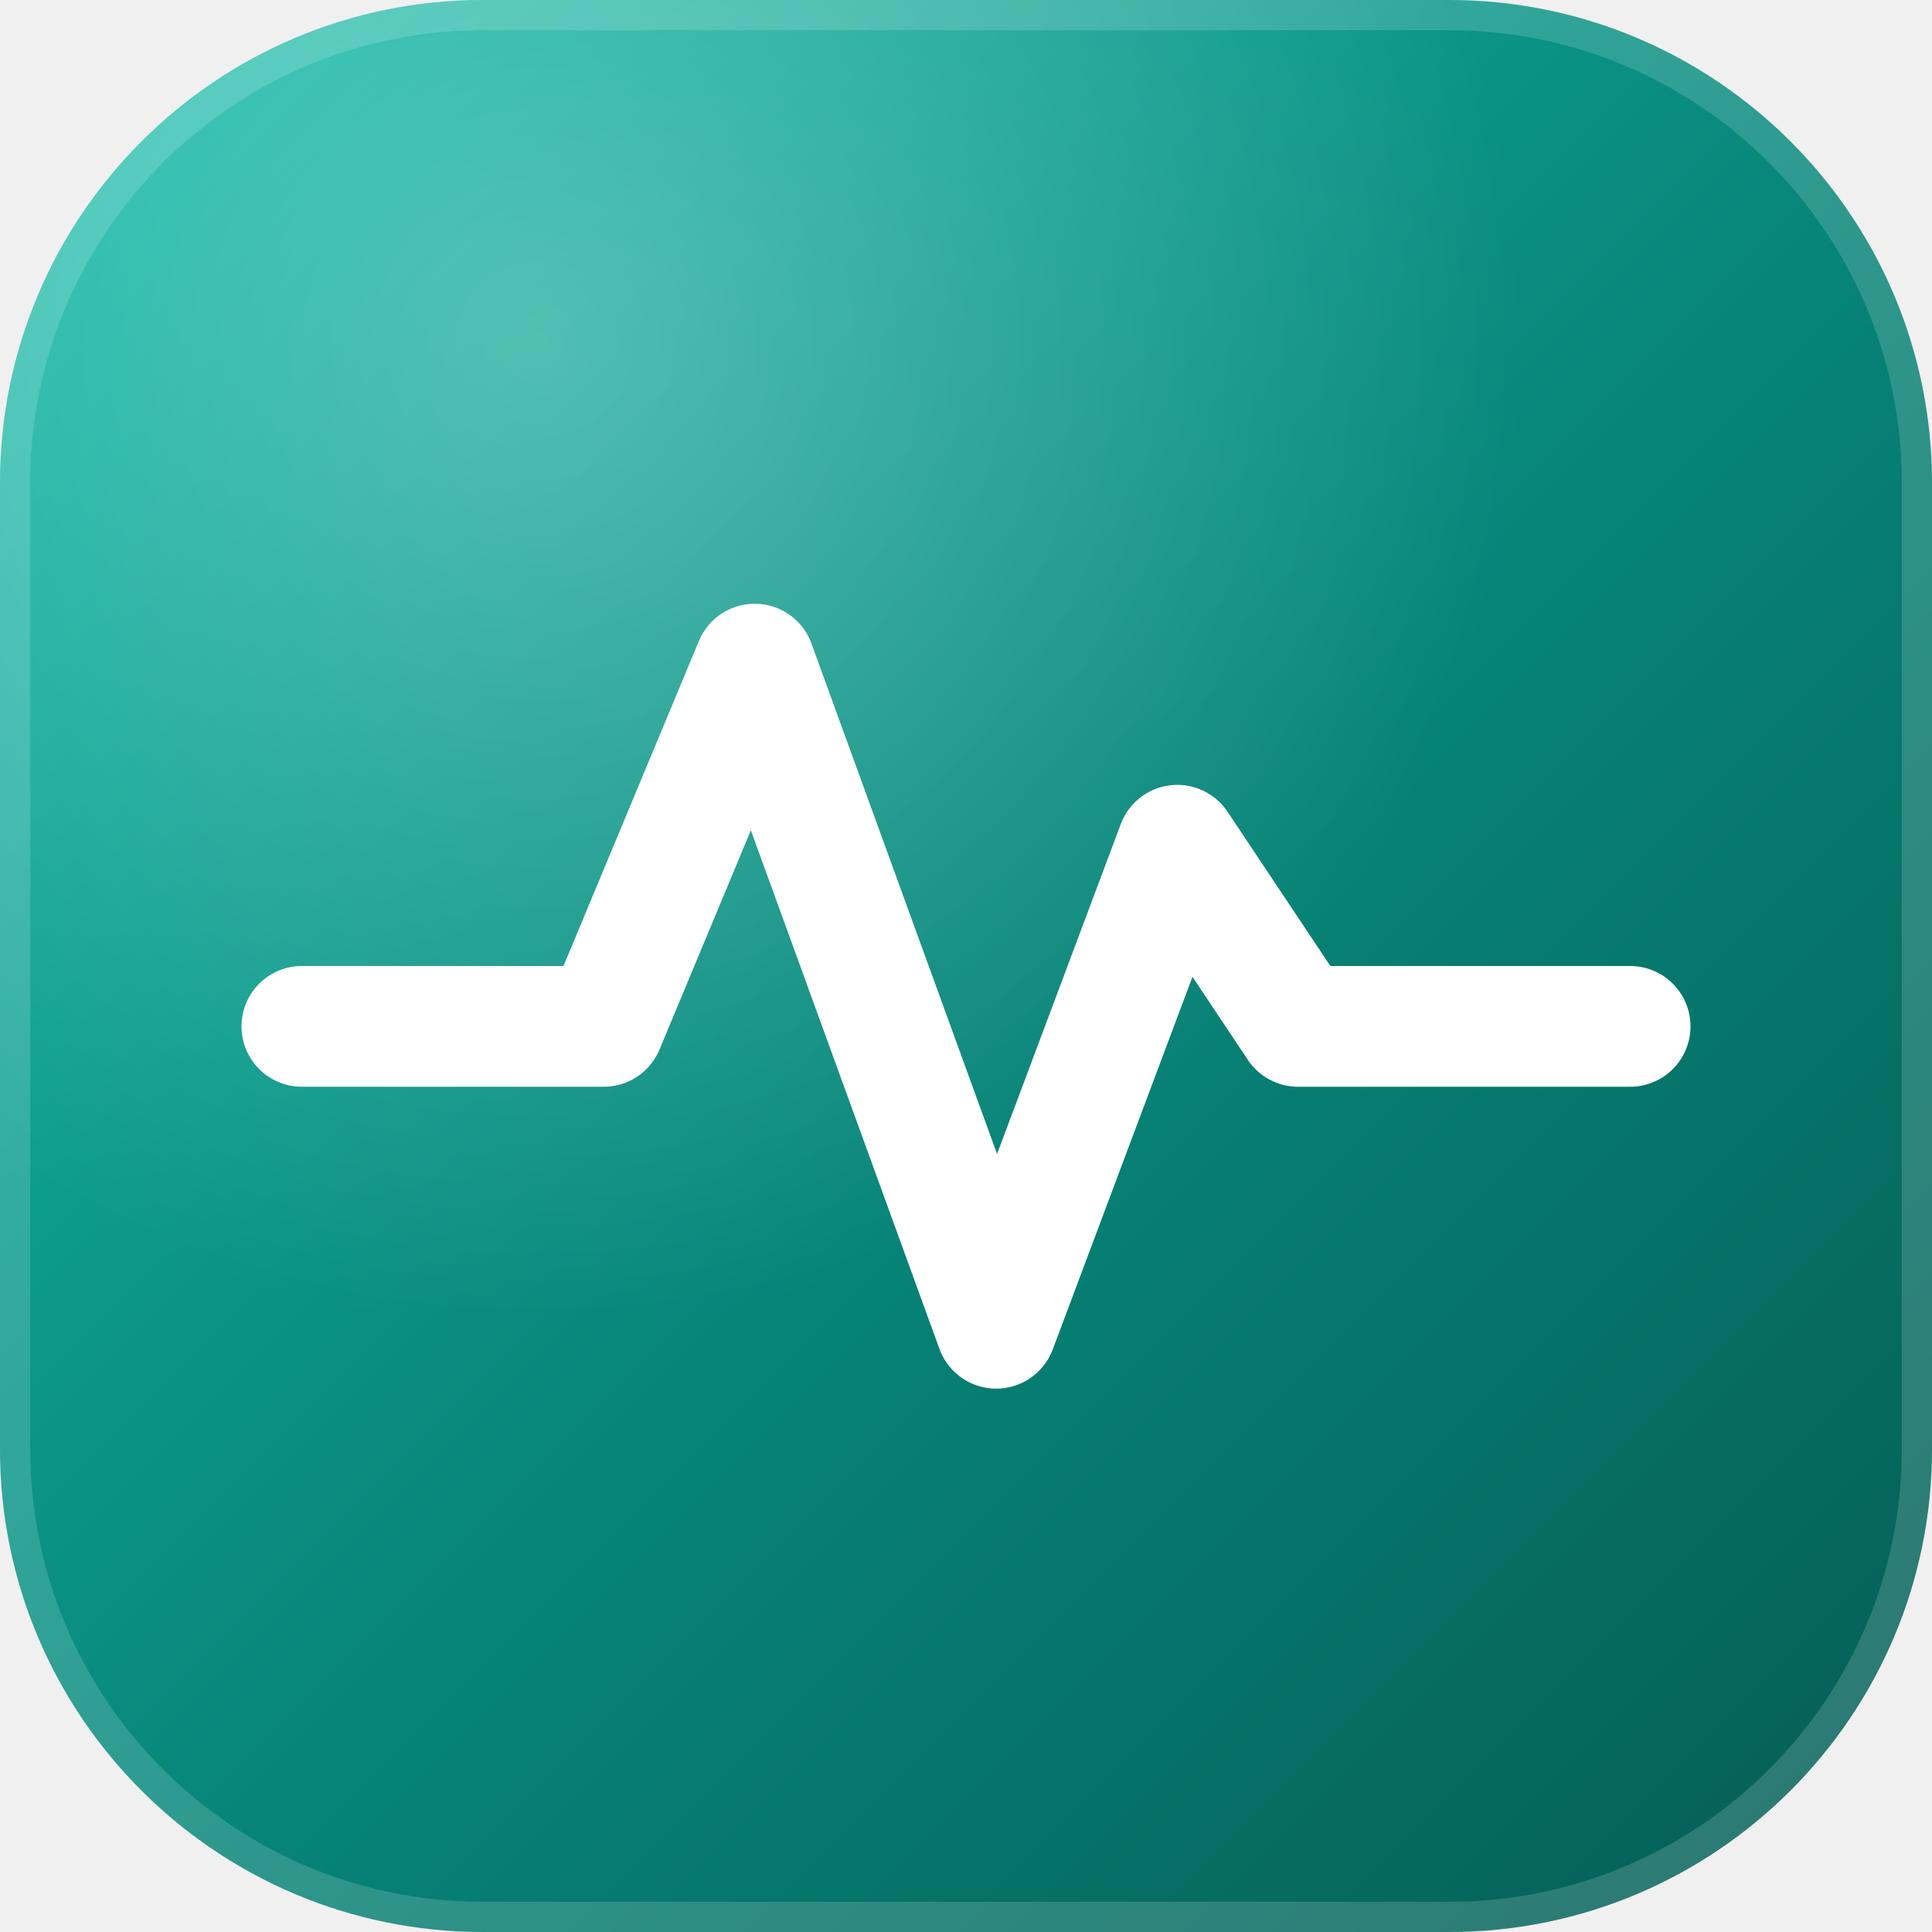
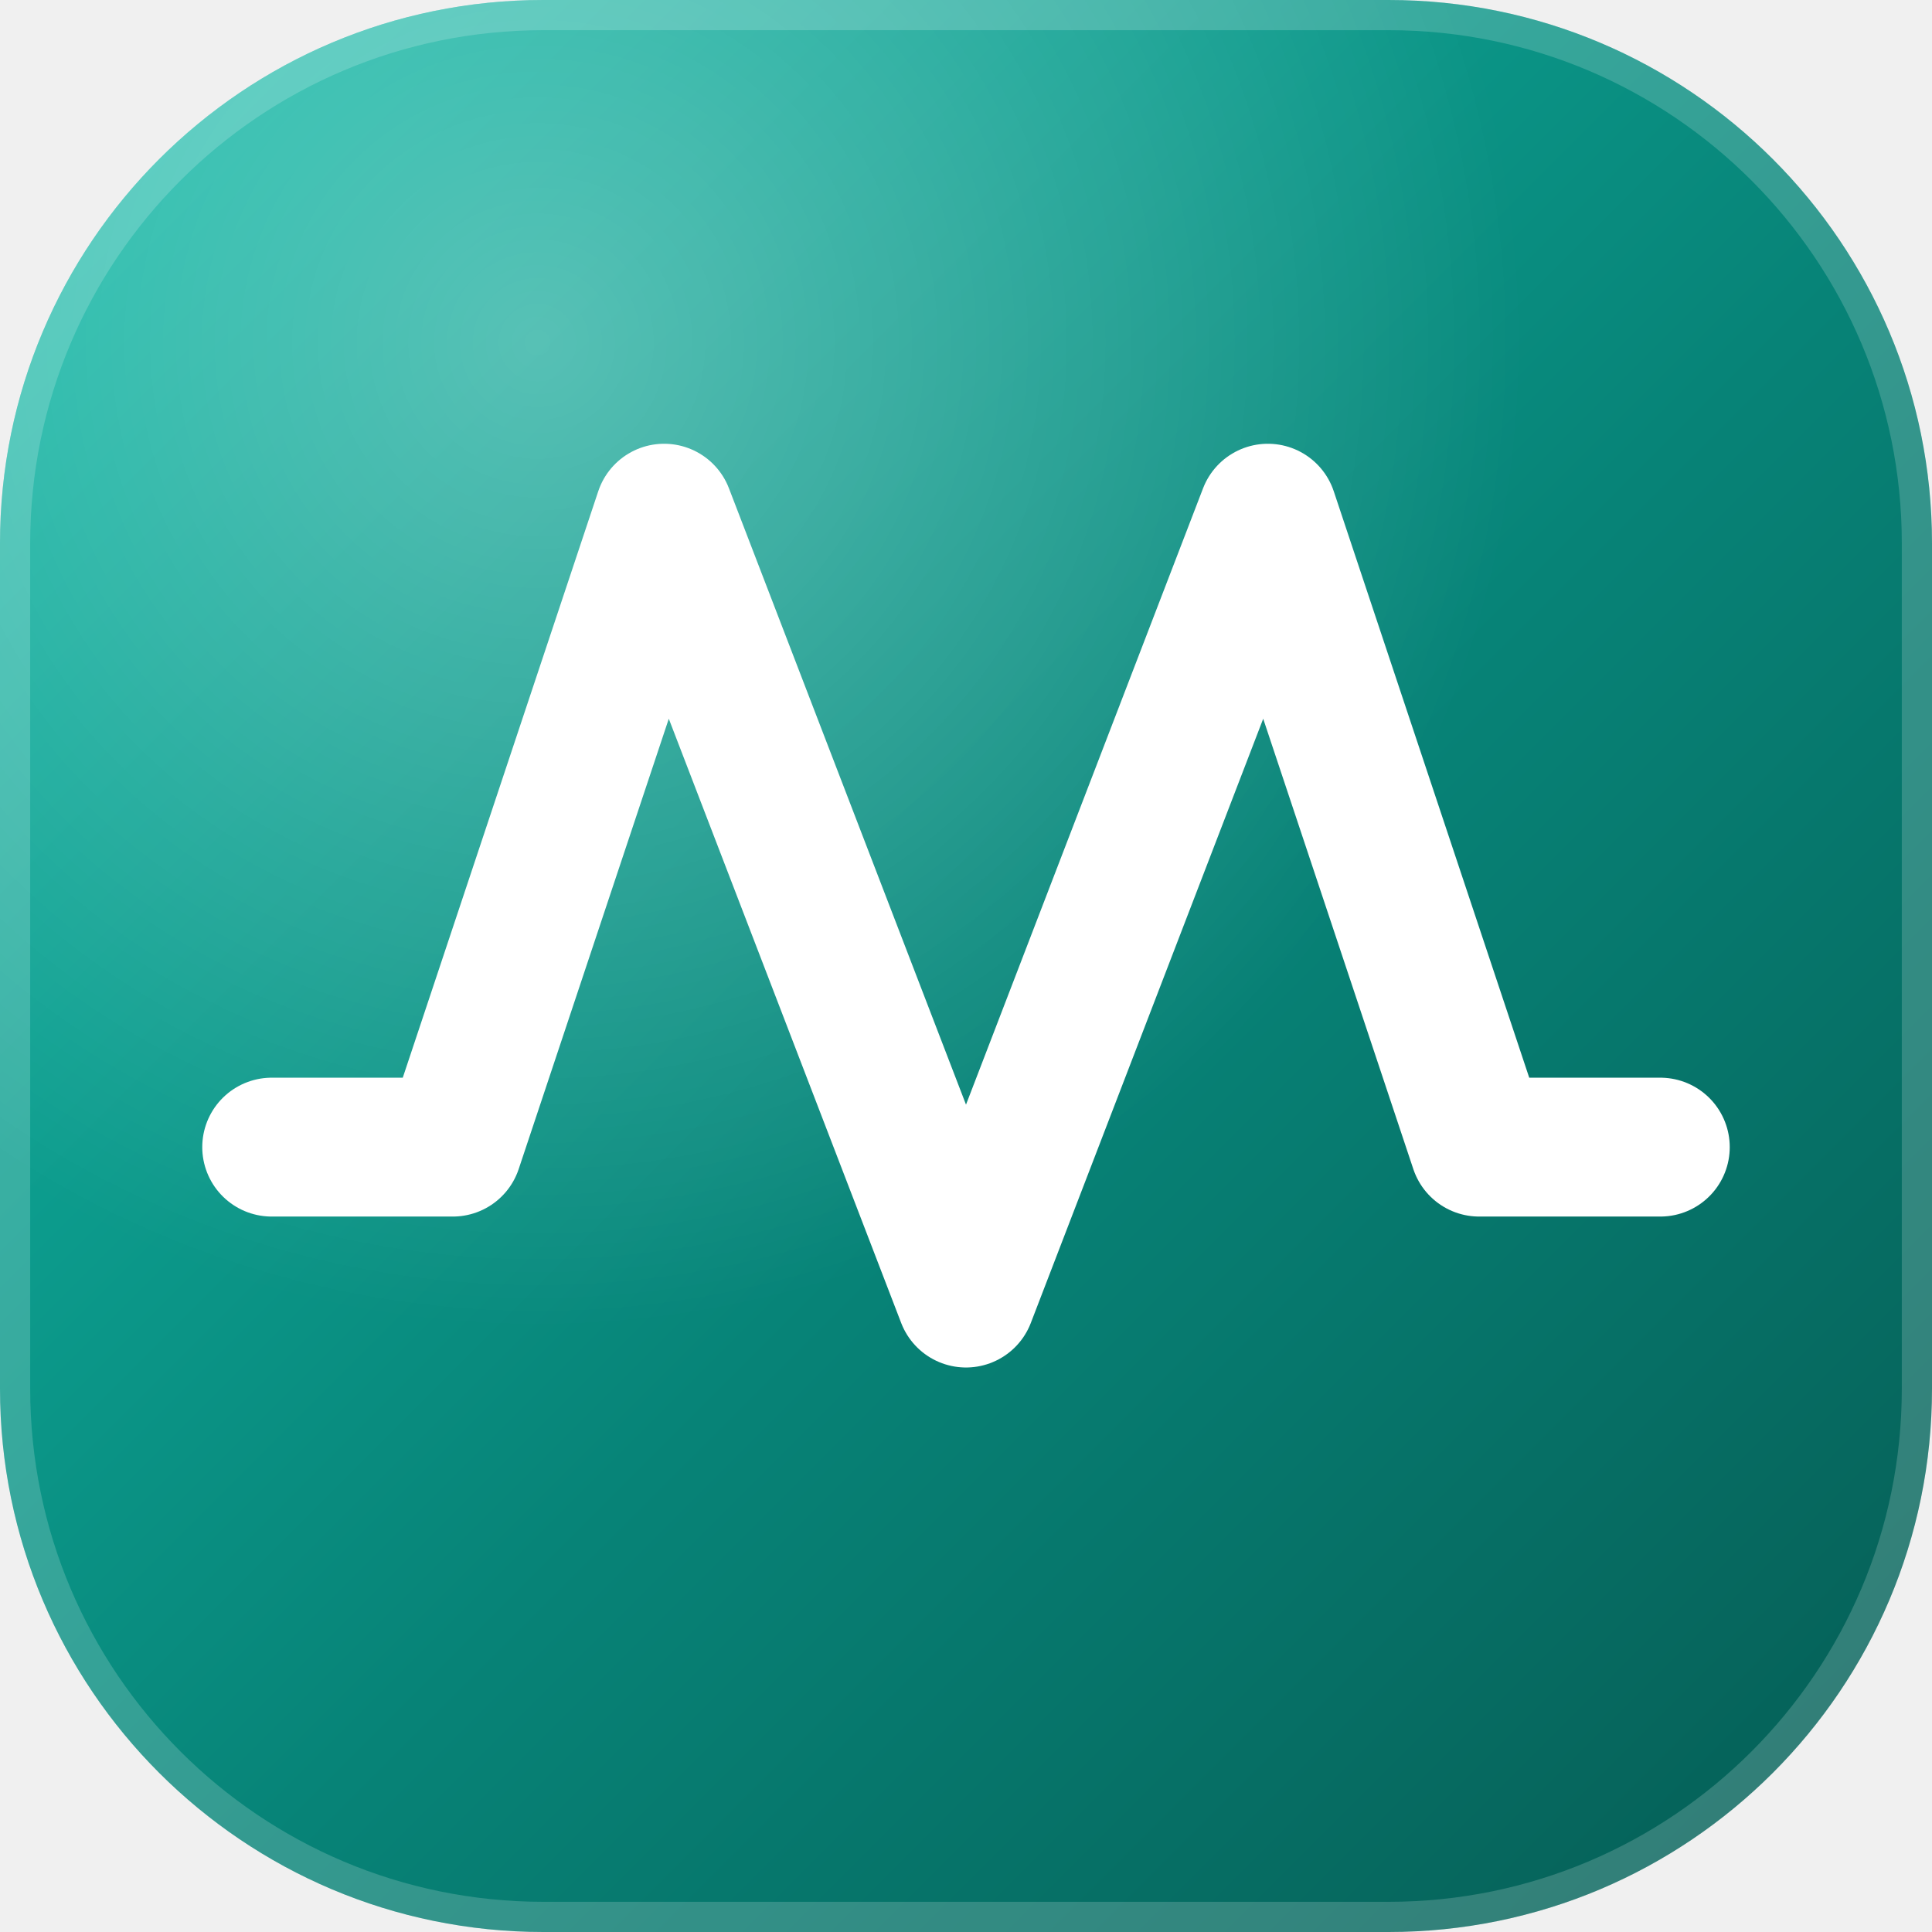
<svg xmlns="http://www.w3.org/2000/svg" viewBox="0 0 64 64">
  <defs>
    <linearGradient id="g" x1="0" y1="0" x2="1" y2="1">
      <stop offset="0" stop-color="#14bfac" />
      <stop offset=".55" stop-color="#078377" />
      <stop offset="1" stop-color="#055b53" />
    </linearGradient>
    <radialGradient id="h" cx=".28" cy=".18" r=".78">
-       <stop offset="0" stop-color="#fff" stop-opacity=".28" />
+       <stop offset="0" stop-color="#fff" stop-opacity=".3" />
      <stop offset=".65" stop-color="#fff" stop-opacity="0" />
    </radialGradient>
  </defs>
-   <rect width="64" height="64" rx="16" fill="url(#g)" />
-   <rect width="64" height="64" rx="16" fill="url(#h)" />
-   <rect x=".5" y=".5" width="63" height="63" rx="15.5" fill="none" stroke="#fff" stroke-opacity=".16" />
-   <path d="M10 34h10l5-12 8 22 6-16 4 6h11" fill="none" stroke="#fff" stroke-width="4" stroke-linecap="round" stroke-linejoin="round" />
+   <rect width="64" height="64" rx="18" fill="url(#g)" />
+   <rect width="64" height="64" rx="18" fill="url(#h)" />
+   <rect x=".5" y=".5" width="63" height="63" rx="17.5" fill="none" stroke="#fff" stroke-opacity=".18" />
+   <path d="M9 38H15L22 17 32 43 42 17 49 38H55" fill="none" stroke="#fff" stroke-width="4.6" stroke-linecap="round" stroke-linejoin="round" />
</svg>
